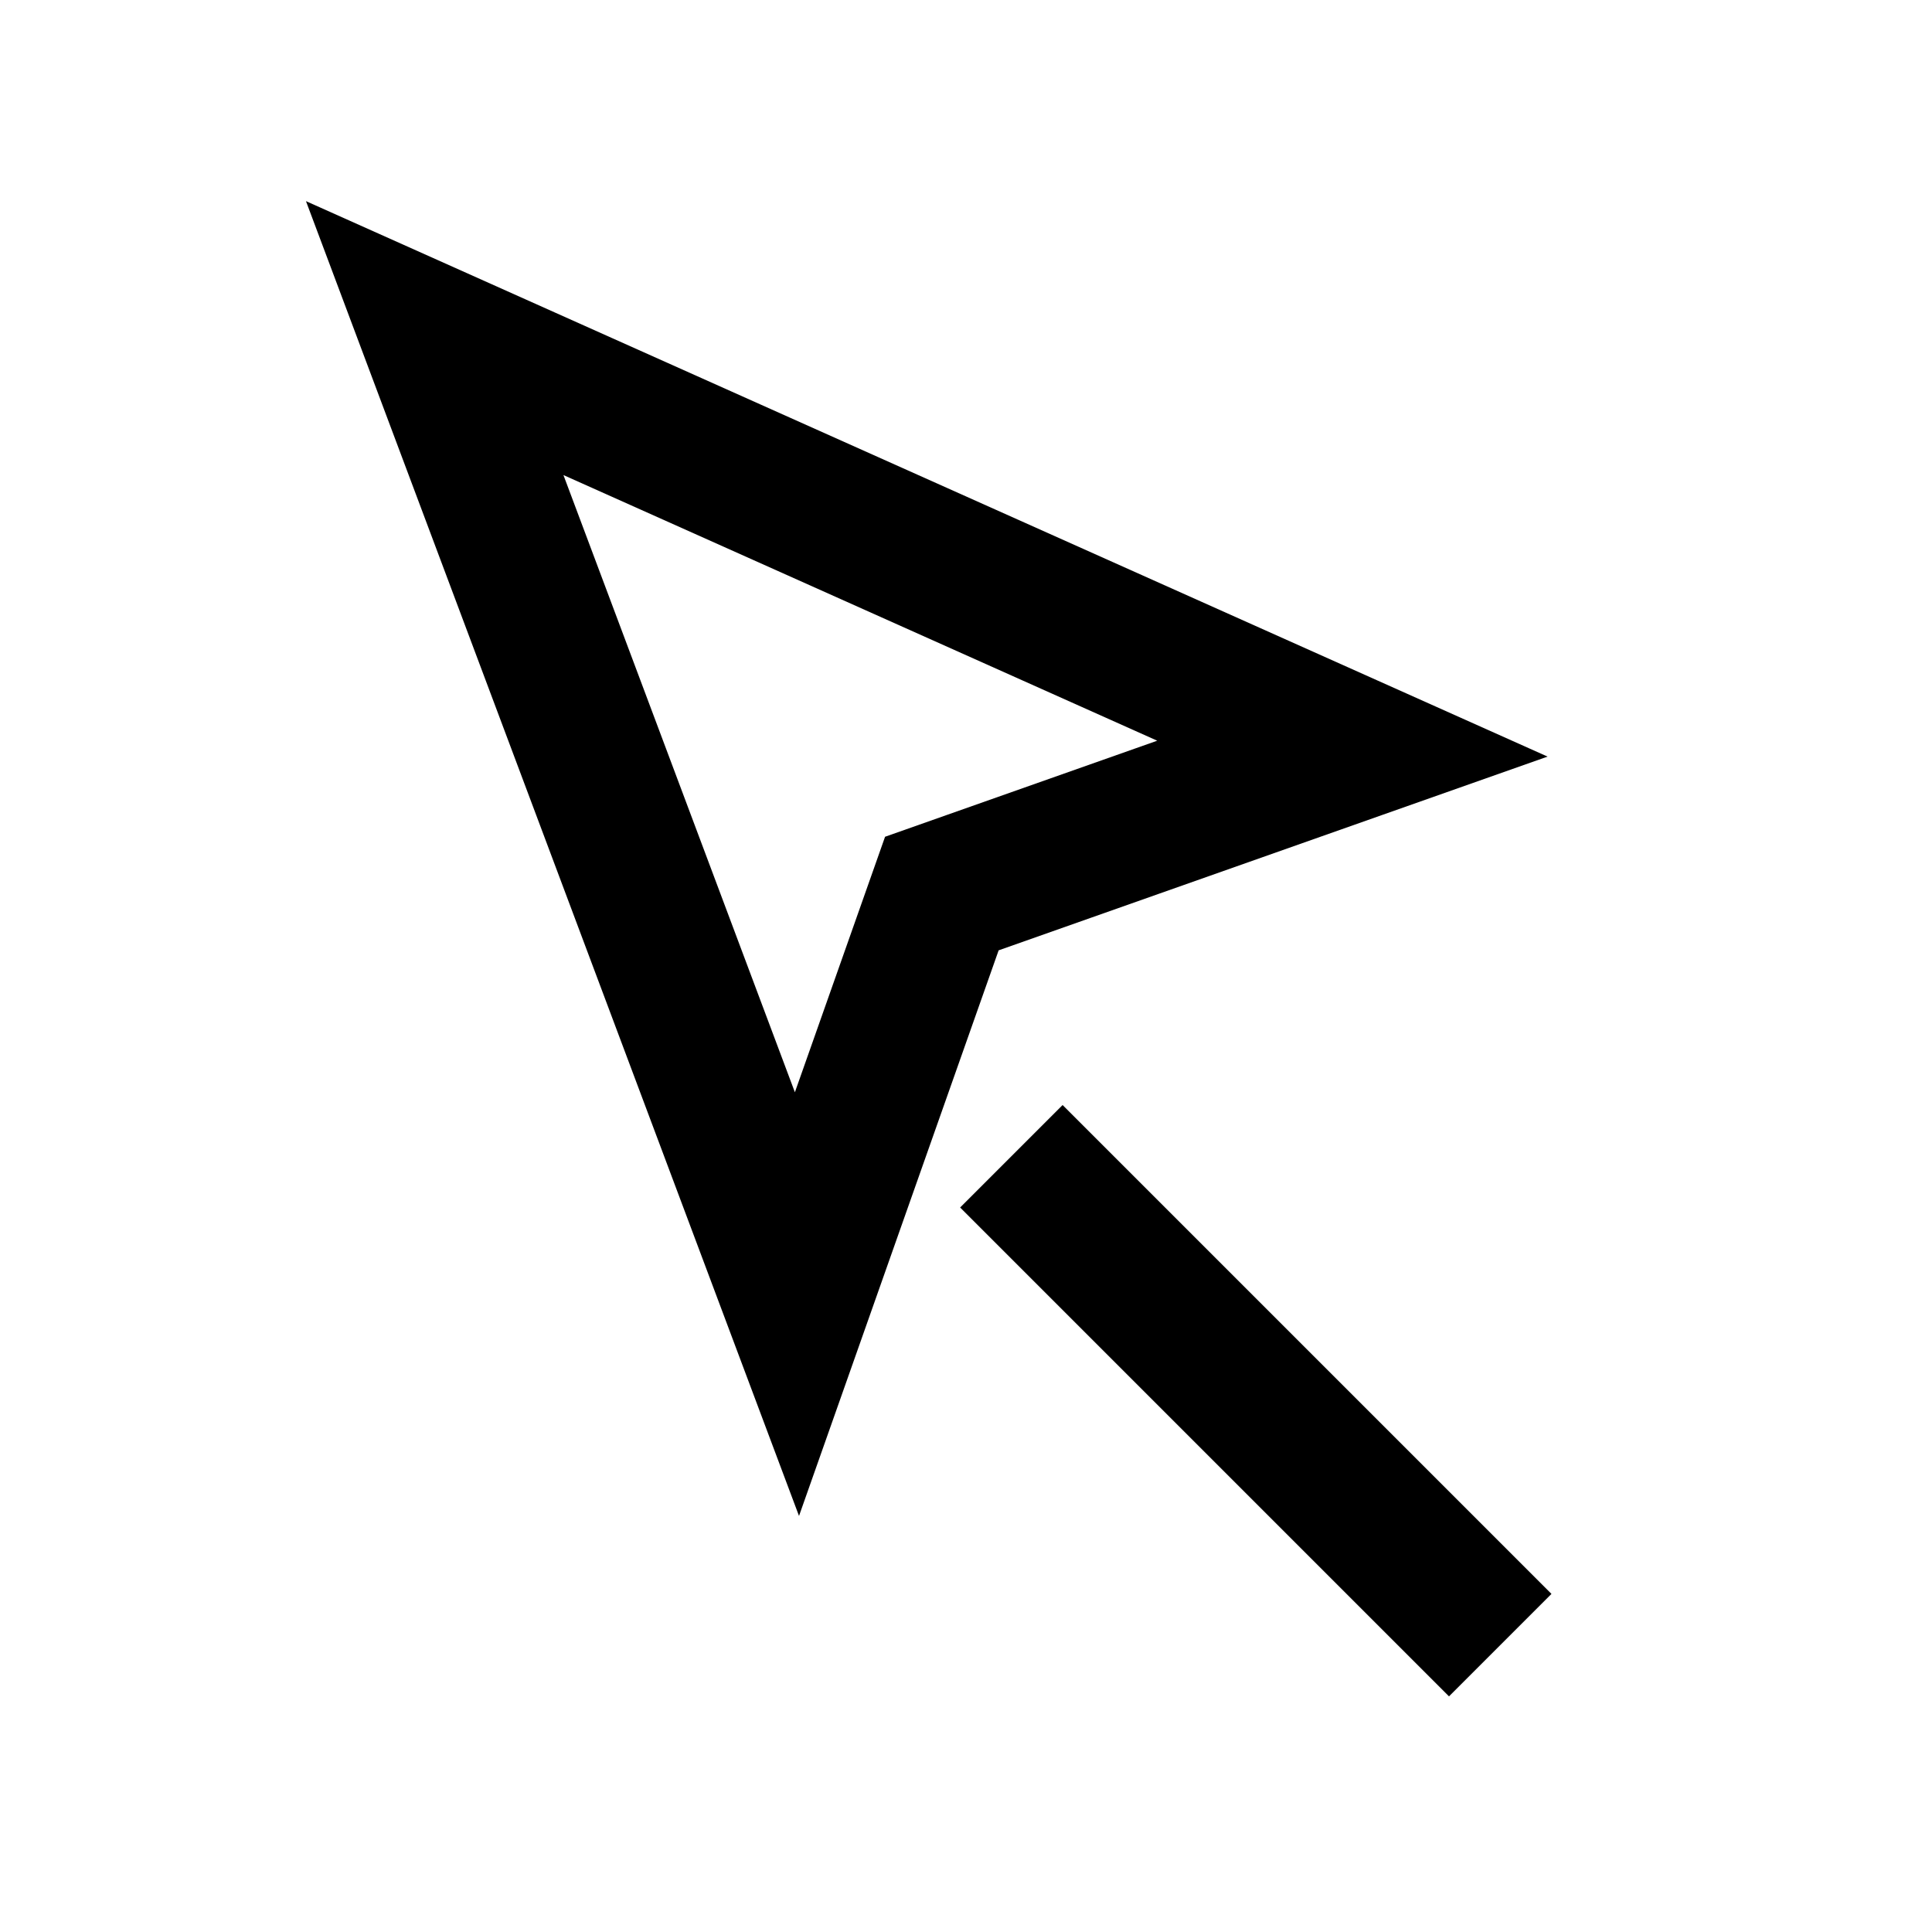
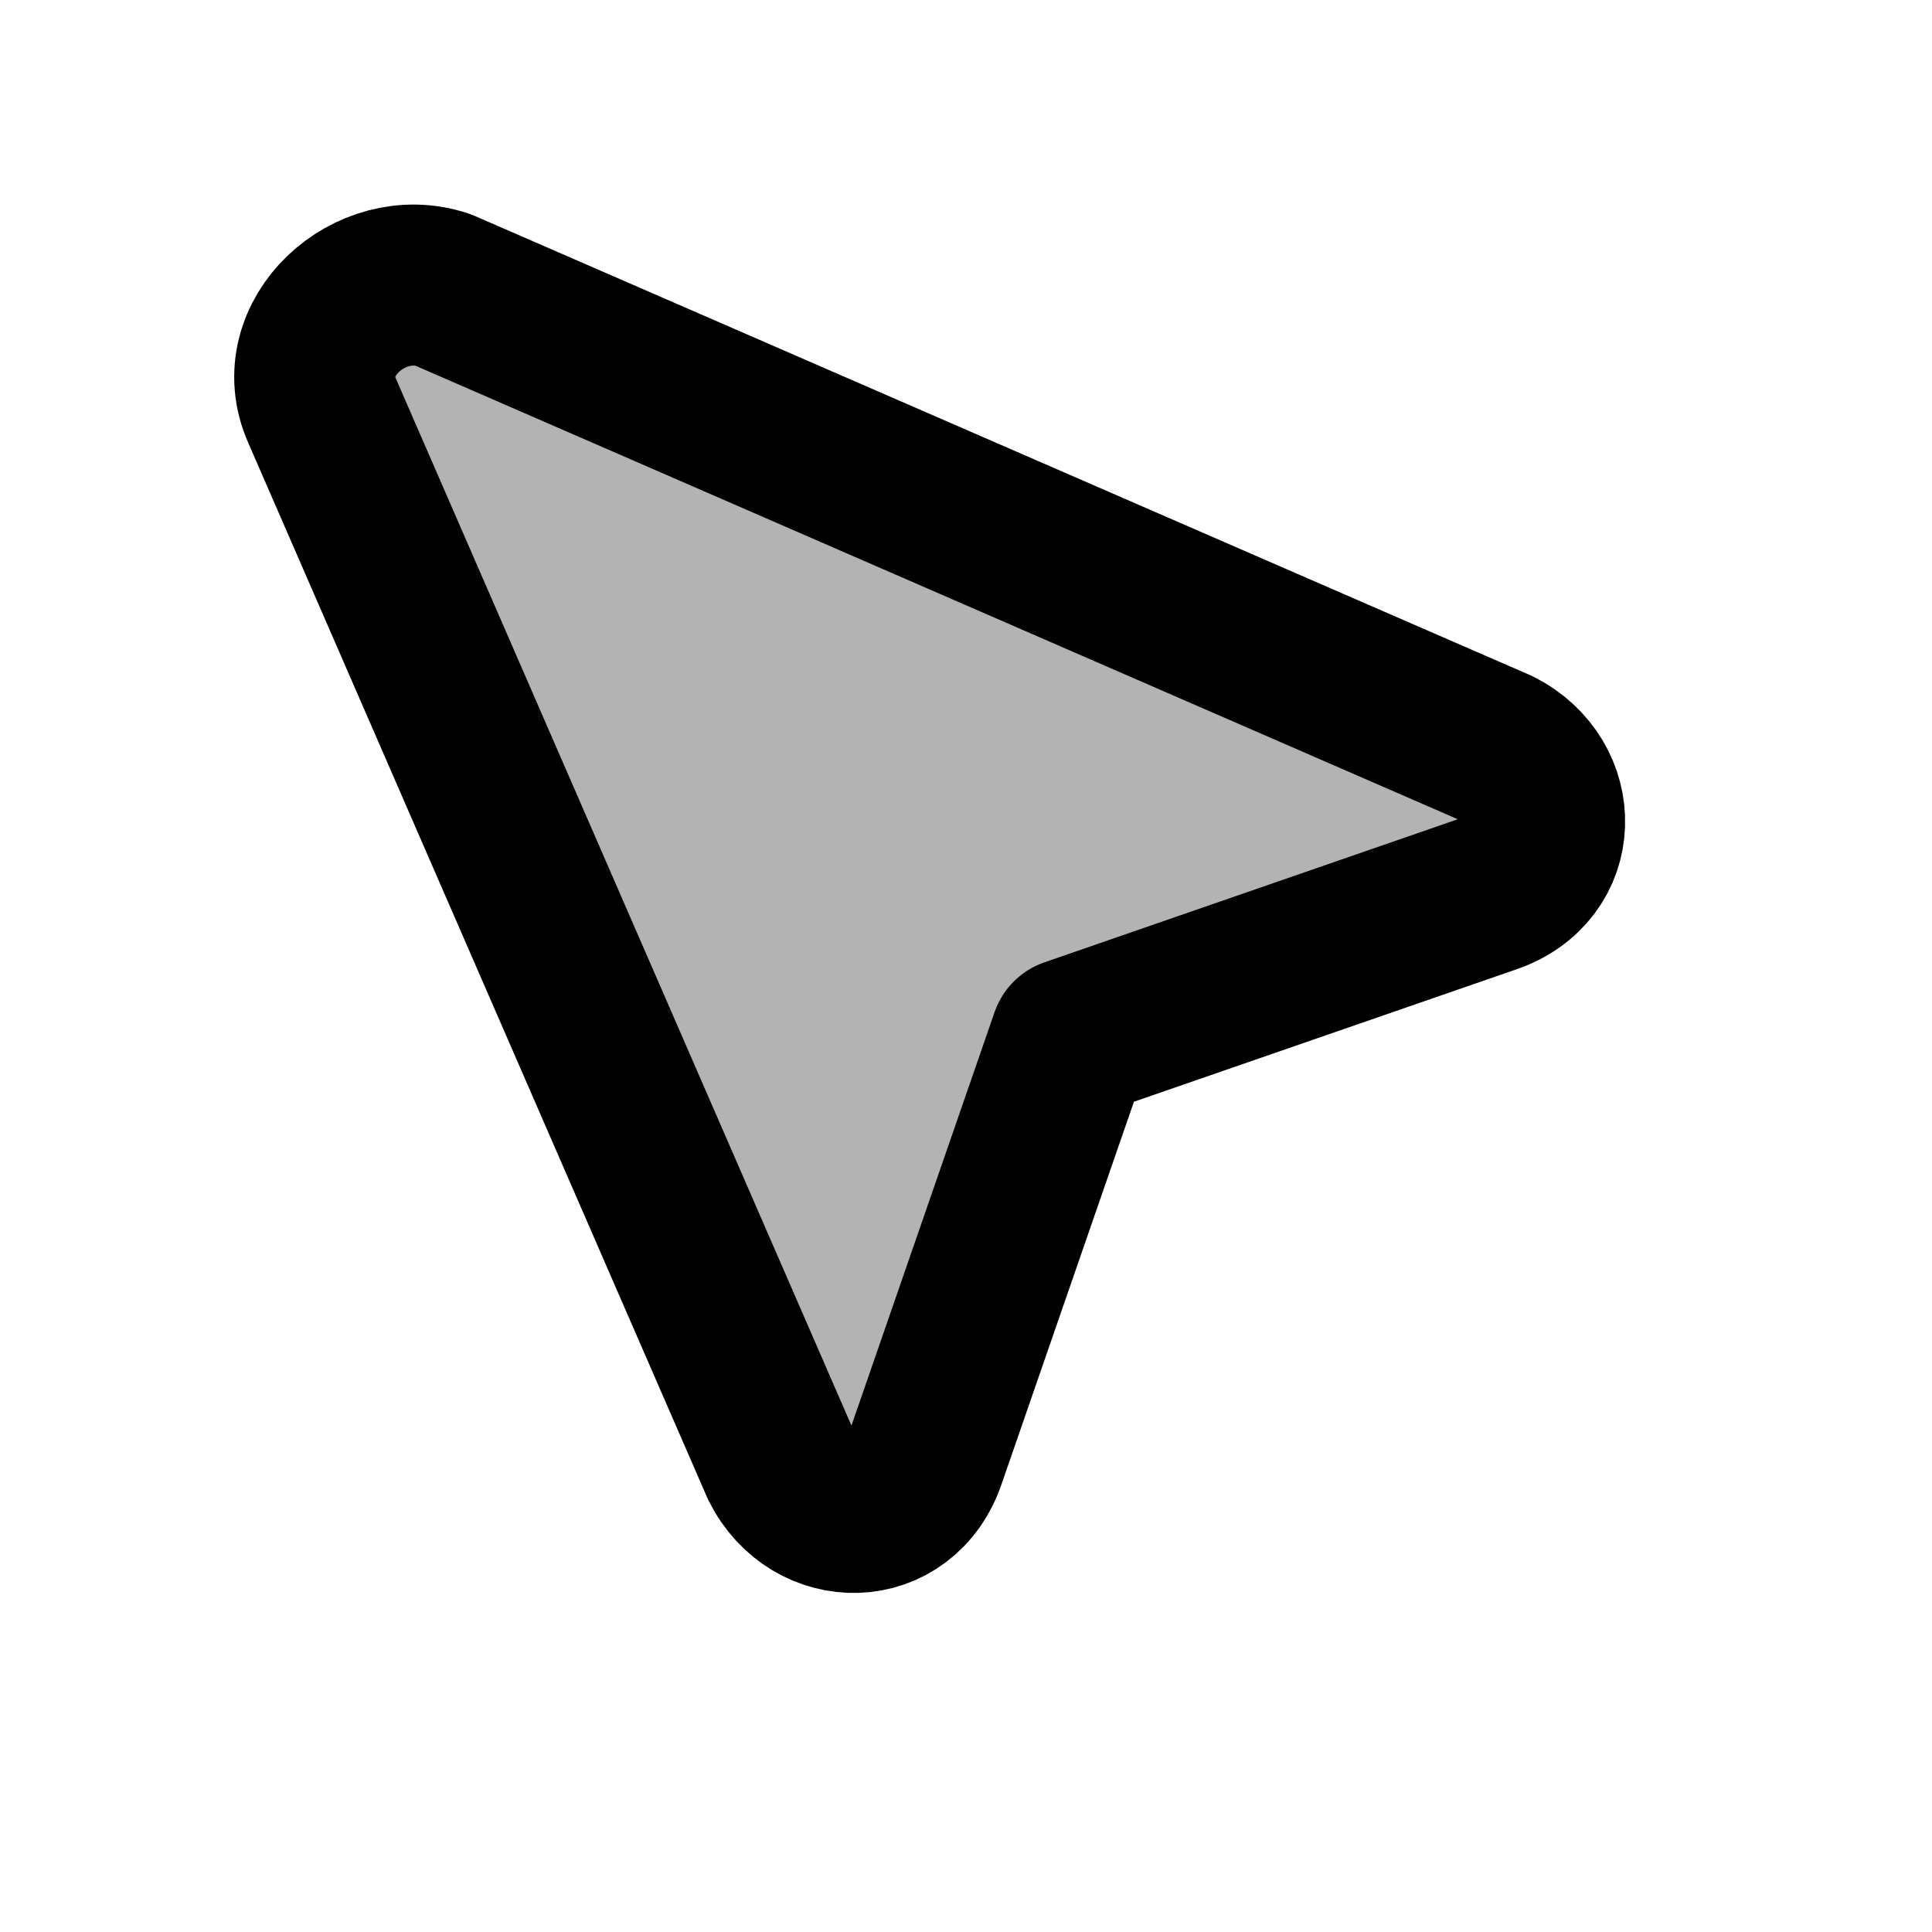
- <svg xmlns="http://www.w3.org/2000/svg" width="20" height="20" viewBox="0 0 20 20" fill="none" stroke="currentColor" stroke-width="1.5" stroke-linecap="square" stroke-linejoin="miter">
-   <path d="M4.5 3.5l9.5 4.25-4.25 1.5-1.5 4.25L4.5 3.5Z" />
-   <path d="M11 12.5l4 4" />
+ <svg xmlns="http://www.w3.org/2000/svg" width="24" height="24" viewBox="0 0 24 24" color="#000">
+   <g>
+     <path d="M5.5 3.6 18.6 9.3c.8.4.8 1.5-.1 1.8l-5.2 1.8-1.8 5.2c-.3.9-1.4.9-1.8.1L4 5.1c-.4-.9.6-1.8 1.5-1.5Z" fill="currentColor" fill-opacity="0.3" stroke="currentColor" stroke-width="2" stroke-linejoin="round" />
+   </g>
</svg>
